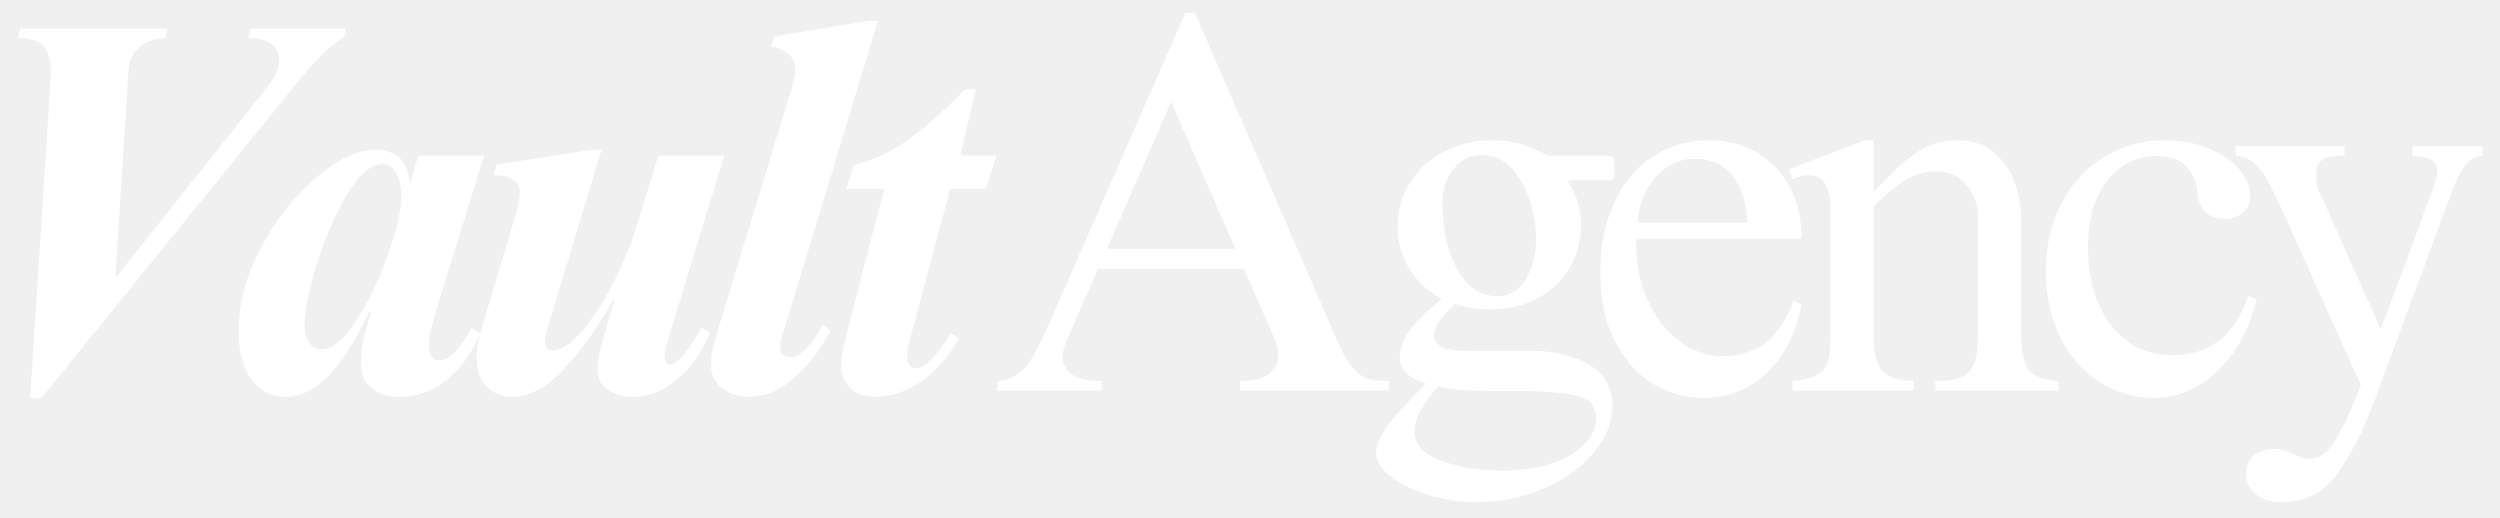
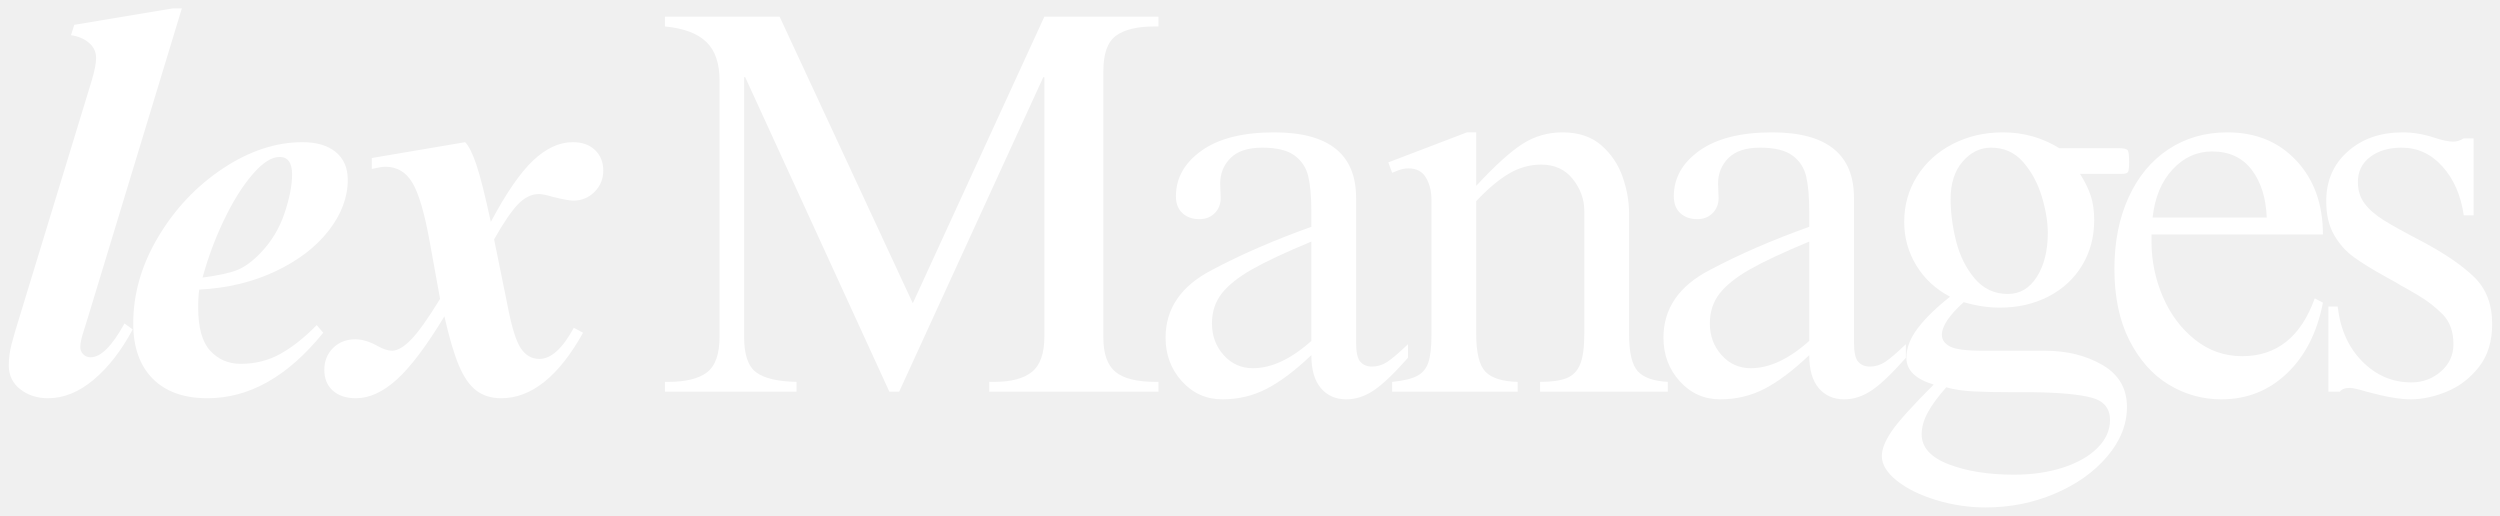
- <svg xmlns="http://www.w3.org/2000/svg" role="img" aria-label="Vault Agency" width="990" zoomAndPan="magnify" viewBox="283 640 986 205" height="205" preserveAspectRatio="xMidYMid meet" version="1.0">
+ <svg xmlns="http://www.w3.org/2000/svg" role="img" aria-label="lex Manages" width="955" zoomAndPan="magnify" viewBox="310 645 955 197" height="197" preserveAspectRatio="xMidYMid meet" version="1.0">
  <defs>
    <g />
  </defs>
  <g fill="#ffffff" fill-opacity="1">
-     <g transform="translate(673.0465, 794.6249)">
+     <g transform="translate(555.0451, 794.6249)">
      <g>
-         <path d="M 23.984 -27.734 L 77.375 -149.531 L 81.125 -149.531 L 137.438 -19.812 C 139.52 -15.082 141.5 -11.57 143.375 -9.281 C 145.25 -6.988 147.227 -5.492 149.312 -4.797 C 151.406 -4.098 154.258 -3.75 157.875 -3.75 L 157.875 0 L 99.062 0 L 99.062 -3.75 C 104.062 -3.75 107.812 -4.648 110.312 -6.453 C 112.82 -8.266 114.078 -10.703 114.078 -13.766 C 114.078 -16.398 113.172 -19.664 111.359 -23.562 L 100.516 -48.172 L 42.75 -48.172 L 30.859 -20.859 C 29.473 -18.078 28.781 -15.57 28.781 -13.344 C 28.781 -6.945 33.926 -3.75 44.219 -3.75 L 44.219 0 L 2.922 0 L 2.922 -3.75 C 6.398 -4.164 9.211 -5.172 11.359 -6.766 C 13.516 -8.367 15.461 -10.703 17.203 -13.766 C 18.941 -16.828 21.203 -21.484 23.984 -27.734 Z M 97.188 -56.094 L 71.734 -114.281 L 46.297 -56.094 Z M 97.188 -56.094 " />
+         <path d="M 103.641 -33.781 L 153.906 -143.266 L 197.5 -143.266 L 197.5 -139.516 L 196.031 -139.516 C 189.363 -139.516 184.43 -138.332 181.234 -135.969 C 178.035 -133.602 176.438 -129.086 176.438 -122.422 L 176.438 -20.641 C 176.438 -14.523 177.961 -10.18 181.016 -7.609 C 184.078 -5.035 189.223 -3.75 196.453 -3.75 L 197.5 -3.75 L 197.5 0 L 132.844 0 L 132.844 -3.75 L 134.719 -3.75 C 141.25 -3.75 146.078 -5.035 149.203 -7.609 C 152.336 -10.18 153.906 -14.664 153.906 -21.062 L 153.906 -120.125 L 153.484 -120.125 L 98.438 0 L 94.688 0 L 39.625 -120.125 L 39.203 -120.125 L 39.203 -20.859 C 39.203 -14.18 40.734 -9.695 43.797 -7.406 C 46.859 -5.113 52.004 -3.895 59.234 -3.75 L 59.234 0 L 8.969 0 L 8.969 -3.75 L 10.219 -3.75 C 16.895 -3.75 21.832 -4.961 25.031 -7.391 C 28.227 -9.828 29.828 -14.383 29.828 -21.062 L 29.828 -118.875 C 29.828 -125.406 28.156 -130.301 24.812 -133.562 C 21.477 -136.832 16.195 -138.816 8.969 -139.516 L 8.969 -143.266 L 52.766 -143.266 Z M 103.641 -33.781 " />
      </g>
    </g>
  </g>
  <g fill="#ffffff" fill-opacity="1">
-     <g transform="translate(819.2361, 794.6249)">
+     <g transform="translate(746.906, 794.6249)">
+       <g>
+         <path d="M 49.844 -99.062 C 70.695 -99.062 81.125 -90.719 81.125 -74.031 L 81.125 -18.766 C 81.125 -15.016 81.68 -12.547 82.797 -11.359 C 83.91 -10.18 85.367 -9.594 87.172 -9.594 C 89.254 -9.594 91.195 -10.18 93 -11.359 C 94.812 -12.547 97.457 -14.805 100.938 -18.141 L 100.938 -12.938 C 95.656 -6.957 91.312 -2.816 87.906 -0.516 C 84.5 1.773 80.988 2.922 77.375 2.922 C 73.344 2.922 70.109 1.5 67.672 -1.344 C 65.242 -4.195 64.031 -8.406 64.031 -13.969 C 57.906 -8.133 52.234 -3.859 47.016 -1.141 C 41.805 1.566 36.145 2.922 30.031 2.922 C 23.914 2.922 18.77 0.629 14.594 -3.953 C 10.426 -8.547 8.344 -14.109 8.344 -20.641 C 8.344 -31.766 14.25 -40.383 26.062 -46.5 C 37.32 -52.477 49.977 -57.973 64.031 -62.984 L 64.031 -68.828 C 64.031 -74.379 63.645 -78.82 62.875 -82.156 C 62.113 -85.5 60.375 -88.176 57.656 -90.188 C 54.945 -92.207 50.812 -93.219 45.25 -93.219 C 39.832 -93.219 35.801 -91.895 33.156 -89.25 C 30.52 -86.613 29.203 -83.348 29.203 -79.453 L 29.406 -74.031 C 29.406 -71.664 28.641 -69.719 27.109 -68.188 C 25.578 -66.664 23.629 -65.906 21.266 -65.906 C 18.629 -65.906 16.473 -66.664 14.797 -68.188 C 13.129 -69.719 12.297 -71.875 12.297 -74.656 C 12.297 -81.613 15.562 -87.422 22.094 -92.078 C 28.633 -96.734 37.883 -99.062 49.844 -99.062 Z M 26.062 -26.062 C 26.062 -21.344 27.555 -17.312 30.547 -13.969 C 33.535 -10.633 37.254 -8.969 41.703 -8.969 C 48.797 -8.969 56.238 -12.441 64.031 -19.391 L 64.031 -57.344 C 54.289 -53.312 46.781 -49.801 41.5 -46.812 C 36.219 -43.82 32.32 -40.727 29.812 -37.531 C 27.312 -34.332 26.062 -30.508 26.062 -26.062 Z M 26.062 -26.062 " />
+       </g>
+     </g>
+   </g>
+   <g fill="#ffffff" fill-opacity="1">
+     <g transform="translate(836.58, 794.6249)">
+       <g>
+         <path d="M 37.328 -78.625 C 44.555 -86.406 50.461 -91.754 55.047 -94.672 C 59.641 -97.598 64.719 -99.062 70.281 -99.062 C 76.395 -99.062 81.328 -97.426 85.078 -94.156 C 88.836 -90.895 91.551 -86.898 93.219 -82.172 C 94.883 -77.441 95.719 -72.781 95.719 -68.188 L 95.719 -22.109 C 95.719 -15.016 96.828 -10.25 99.047 -7.812 C 101.273 -5.383 105.102 -4.031 110.531 -3.75 L 110.531 0 L 61.734 0 L 61.734 -3.75 C 66.18 -3.75 69.586 -4.234 71.953 -5.203 C 74.316 -6.18 76.02 -7.957 77.062 -10.531 C 78.102 -13.102 78.625 -16.961 78.625 -22.109 L 78.625 -69.031 C 78.625 -73.477 77.16 -77.539 74.234 -81.219 C 71.316 -84.906 67.285 -86.75 62.141 -86.75 C 57.836 -86.75 53.738 -85.602 49.844 -83.312 C 45.945 -81.02 41.773 -77.508 37.328 -72.781 L 37.328 -22.109 C 37.328 -14.879 38.508 -10.047 40.875 -7.609 C 43.238 -5.18 47.336 -3.895 53.172 -3.75 L 53.172 0 L 5.219 0 L 5.219 -3.75 C 9.52 -4.164 12.711 -4.93 14.797 -6.047 C 16.891 -7.16 18.316 -8.898 19.078 -11.266 C 19.848 -13.629 20.234 -17.035 20.234 -21.484 L 20.234 -73.406 C 20.234 -76.602 19.535 -79.383 18.141 -81.75 C 16.754 -84.113 14.531 -85.297 11.469 -85.297 C 10.082 -85.297 8.797 -85.051 7.609 -84.562 C 6.43 -84.07 5.633 -83.758 5.219 -83.625 L 3.75 -87.594 L 33.781 -99.062 L 37.328 -99.062 Z M 37.328 -78.625 " />
+       </g>
+     </g>
+   </g>
+   <g fill="#ffffff" fill-opacity="1">
+     <g transform="translate(937.0983, 794.6249)">
+       <g>
+         <path d="M 49.844 -99.062 C 70.695 -99.062 81.125 -90.719 81.125 -74.031 L 81.125 -18.766 C 81.125 -15.016 81.68 -12.547 82.797 -11.359 C 83.91 -10.18 85.367 -9.594 87.172 -9.594 C 89.254 -9.594 91.195 -10.18 93 -11.359 C 94.812 -12.547 97.457 -14.805 100.938 -18.141 L 100.938 -12.938 C 95.656 -6.957 91.312 -2.816 87.906 -0.516 C 84.5 1.773 80.988 2.922 77.375 2.922 C 73.344 2.922 70.109 1.5 67.672 -1.344 C 65.242 -4.195 64.031 -8.406 64.031 -13.969 C 57.906 -8.133 52.234 -3.859 47.016 -1.141 C 41.805 1.566 36.145 2.922 30.031 2.922 C 23.914 2.922 18.77 0.629 14.594 -3.953 C 10.426 -8.547 8.344 -14.109 8.344 -20.641 C 8.344 -31.766 14.25 -40.383 26.062 -46.5 C 37.32 -52.477 49.977 -57.973 64.031 -62.984 L 64.031 -68.828 C 64.031 -74.379 63.645 -78.82 62.875 -82.156 C 62.113 -85.5 60.375 -88.176 57.656 -90.188 C 54.945 -92.207 50.812 -93.219 45.25 -93.219 C 39.832 -93.219 35.801 -91.895 33.156 -89.25 C 30.52 -86.613 29.203 -83.348 29.203 -79.453 L 29.406 -74.031 C 29.406 -71.664 28.641 -69.719 27.109 -68.188 C 25.578 -66.664 23.629 -65.906 21.266 -65.906 C 18.629 -65.906 16.473 -66.664 14.797 -68.188 C 13.129 -69.719 12.297 -71.875 12.297 -74.656 C 12.297 -81.613 15.562 -87.422 22.094 -92.078 C 28.633 -96.734 37.883 -99.062 49.844 -99.062 Z M 26.062 -26.062 C 26.062 -21.344 27.555 -17.312 30.547 -13.969 C 33.535 -10.633 37.254 -8.969 41.703 -8.969 C 48.797 -8.969 56.238 -12.441 64.031 -19.391 L 64.031 -57.344 C 54.289 -53.312 46.781 -49.801 41.5 -46.812 C 36.219 -43.82 32.32 -40.727 29.812 -37.531 C 27.312 -34.332 26.062 -30.508 26.062 -26.062 Z M 26.062 -26.062 " />
+       </g>
+     </g>
+   </g>
+   <g fill="#ffffff" fill-opacity="1">
+     <g transform="translate(1022.184, 794.6249)">
      <g>
        <path d="M 52.969 -99.062 C 60.758 -99.062 67.922 -97.047 74.453 -93.016 L 97.188 -93.016 C 99.133 -93.016 100.281 -92.734 100.625 -92.172 C 100.969 -91.617 101.141 -90.16 101.141 -87.797 C 101.141 -85.711 101 -84.426 100.719 -83.938 C 100.445 -83.445 99.613 -83.203 98.219 -83.203 L 82.375 -83.203 C 84.32 -80.148 85.711 -77.301 86.547 -74.656 C 87.379 -72.02 87.797 -68.961 87.797 -65.484 C 87.797 -59.086 86.266 -53.352 83.203 -48.281 C 80.148 -43.207 75.875 -39.242 70.375 -36.391 C 64.883 -33.535 58.664 -32.109 51.719 -32.109 C 47.27 -32.109 42.68 -32.805 37.953 -34.203 C 32.391 -29.191 29.609 -25.02 29.609 -21.688 C 29.609 -19.883 30.613 -18.426 32.625 -17.312 C 34.645 -16.195 38.852 -15.641 45.25 -15.641 L 69.031 -15.641 C 77.375 -15.641 84.672 -13.832 90.922 -10.219 C 97.18 -6.602 100.312 -1.25 100.312 5.844 C 100.312 12.508 97.805 18.797 92.797 24.703 C 87.797 30.617 81.16 35.348 72.891 38.891 C 64.617 42.441 55.754 44.219 46.297 44.219 C 39.898 44.219 33.609 43.273 27.422 41.391 C 21.234 39.516 16.227 37.047 12.406 33.984 C 8.582 30.93 6.672 27.805 6.672 24.609 C 6.672 21.961 7.922 18.797 10.422 15.109 C 12.93 11.43 18.285 5.488 26.484 -2.719 C 19.535 -4.801 16.062 -8.207 16.062 -12.938 C 16.062 -16.688 17.52 -20.473 20.438 -24.297 C 23.352 -28.117 27.453 -32.113 32.734 -36.281 C 27.18 -39.207 22.875 -43.207 19.812 -48.281 C 16.75 -53.352 15.219 -58.879 15.219 -64.859 C 15.219 -71.254 16.852 -77.055 20.125 -82.266 C 23.395 -87.484 27.91 -91.586 33.672 -94.578 C 39.441 -97.566 45.875 -99.062 52.969 -99.062 Z M 32.953 -73.609 C 32.953 -68.473 33.645 -63.125 35.031 -57.562 C 36.426 -52 38.789 -47.234 42.125 -43.266 C 45.457 -39.305 49.695 -37.328 54.844 -37.328 C 59.438 -37.328 63.125 -39.516 65.906 -43.891 C 68.688 -48.273 70.078 -53.875 70.078 -60.688 C 70.078 -64.852 69.312 -69.473 67.781 -74.547 C 66.25 -79.629 63.883 -84.008 60.688 -87.688 C 57.488 -91.375 53.391 -93.219 48.391 -93.219 C 44.211 -93.219 40.594 -91.441 37.531 -87.891 C 34.477 -84.348 32.953 -79.586 32.953 -73.609 Z M 64.656 0.203 L 56.938 0.203 C 50.676 0.203 45.562 0.098 41.594 -0.109 C 37.633 -0.316 34.195 -0.836 31.281 -1.672 C 28.082 1.941 25.719 5.172 24.188 8.016 C 22.656 10.867 21.891 13.617 21.891 16.266 C 21.891 21.273 25.332 25.098 32.219 27.734 C 39.102 30.379 47.41 31.703 57.141 31.703 C 64.086 31.703 70.344 30.797 75.906 28.984 C 81.469 27.18 85.848 24.68 89.047 21.484 C 92.242 18.285 93.844 14.738 93.844 10.844 C 93.844 6.395 91.516 3.547 86.859 2.297 C 82.203 1.047 74.801 0.348 64.656 0.203 Z M 64.656 0.203 " />
      </g>
    </g>
  </g>
  <g fill="#ffffff" fill-opacity="1">
-     <g transform="translate(908.9101, 794.6249)">
+     <g transform="translate(1111.858, 794.6249)">
      <g>
        <path d="M 49.016 -99.062 C 59.859 -99.062 68.648 -95.445 75.391 -88.219 C 82.129 -80.988 85.5 -71.602 85.5 -60.062 L 20.016 -60.062 L 20.016 -57.344 C 20.016 -49.977 21.473 -42.922 24.391 -36.172 C 27.316 -29.43 31.422 -23.977 36.703 -19.812 C 41.984 -15.645 47.961 -13.562 54.641 -13.562 C 67.848 -13.562 77.094 -20.926 82.375 -35.656 L 85.5 -34 C 83.281 -22.594 78.691 -13.586 71.734 -6.984 C 64.785 -0.379 56.445 2.922 46.719 2.922 C 39.488 2.922 32.781 1.047 26.594 -2.703 C 20.406 -6.461 15.398 -12.094 11.578 -19.594 C 7.754 -27.102 5.844 -36.211 5.844 -46.922 C 5.844 -57.211 7.648 -66.316 11.266 -74.234 C 14.879 -82.16 19.953 -88.281 26.484 -92.594 C 33.016 -96.906 40.523 -99.062 49.016 -99.062 Z M 43.172 -91.766 C 37.328 -91.766 32.285 -89.469 28.047 -84.875 C 23.805 -80.289 21.27 -74.176 20.438 -66.531 L 64.031 -66.531 C 63.75 -74.031 61.832 -80.109 58.281 -84.766 C 54.738 -89.43 49.703 -91.766 43.172 -91.766 Z M 43.172 -91.766 " />
      </g>
    </g>
  </g>
  <g fill="#ffffff" fill-opacity="1">
-     <g transform="translate(985.6543, 794.6249)">
+     <g transform="translate(1188.603, 794.6249)">
      <g>
-         <path d="M 37.328 -78.625 C 44.555 -86.406 50.461 -91.754 55.047 -94.672 C 59.641 -97.598 64.719 -99.062 70.281 -99.062 C 76.395 -99.062 81.328 -97.426 85.078 -94.156 C 88.836 -90.895 91.551 -86.898 93.219 -82.172 C 94.883 -77.441 95.719 -72.781 95.719 -68.188 L 95.719 -22.109 C 95.719 -15.016 96.828 -10.25 99.047 -7.812 C 101.273 -5.383 105.102 -4.031 110.531 -3.75 L 110.531 0 L 61.734 0 L 61.734 -3.75 C 66.18 -3.75 69.586 -4.234 71.953 -5.203 C 74.316 -6.18 76.02 -7.957 77.062 -10.531 C 78.102 -13.102 78.625 -16.961 78.625 -22.109 L 78.625 -69.031 C 78.625 -73.477 77.16 -77.539 74.234 -81.219 C 71.316 -84.906 67.285 -86.75 62.141 -86.75 C 57.836 -86.75 53.738 -85.602 49.844 -83.312 C 45.945 -81.02 41.773 -77.508 37.328 -72.781 L 37.328 -22.109 C 37.328 -14.879 38.508 -10.047 40.875 -7.609 C 43.238 -5.18 47.336 -3.895 53.172 -3.75 L 53.172 0 L 5.219 0 L 5.219 -3.75 C 9.52 -4.164 12.711 -4.93 14.797 -6.047 C 16.891 -7.16 18.316 -8.898 19.078 -11.266 C 19.848 -13.629 20.234 -17.035 20.234 -21.484 L 20.234 -73.406 C 20.234 -76.602 19.535 -79.383 18.141 -81.75 C 16.754 -84.113 14.531 -85.297 11.469 -85.297 C 10.082 -85.297 8.797 -85.051 7.609 -84.562 C 6.43 -84.07 5.633 -83.758 5.219 -83.625 L 3.75 -87.594 L 33.781 -99.062 L 37.328 -99.062 Z M 37.328 -78.625 " />
+         <path d="M 39.203 -99.062 C 43.234 -99.062 47.336 -98.363 51.516 -96.969 C 54.43 -96 56.797 -95.516 58.609 -95.516 C 59.859 -95.516 61.176 -95.93 62.562 -96.766 L 66.312 -96.766 L 66.312 -67.359 L 62.562 -67.359 C 61.445 -75.004 58.734 -81.223 54.422 -86.016 C 50.117 -90.816 44.91 -93.219 38.797 -93.219 C 33.922 -93.219 29.922 -92.035 26.797 -89.672 C 23.672 -87.305 22.109 -84.109 22.109 -80.078 C 22.109 -76.879 22.973 -74.133 24.703 -71.844 C 26.441 -69.551 28.875 -67.43 32 -65.484 C 35.133 -63.535 40.039 -60.82 46.719 -57.344 C 55.332 -52.758 61.93 -48.242 66.516 -43.797 C 71.109 -39.348 73.406 -33.367 73.406 -25.859 C 73.406 -19.18 71.703 -13.688 68.297 -9.375 C 64.891 -5.07 60.785 -1.945 55.984 0 C 51.191 1.945 46.641 2.922 42.328 2.922 C 38.16 2.922 32.531 1.945 25.438 0 C 22.238 -0.969 20.086 -1.453 18.984 -1.453 C 17.172 -1.453 15.914 -0.969 15.219 0 L 10.844 0 L 10.844 -32.531 L 14.391 -32.531 C 15.359 -23.914 18.484 -16.93 23.766 -11.578 C 29.055 -6.223 35.316 -3.547 42.547 -3.547 C 46.859 -3.547 50.613 -4.938 53.812 -7.719 C 57.008 -10.5 58.609 -13.973 58.609 -18.141 C 58.609 -23.004 57.219 -26.828 54.438 -29.609 C 51.656 -32.391 48.562 -34.785 45.156 -36.797 C 41.75 -38.816 39.488 -40.109 38.375 -40.672 C 37.812 -41.086 35.863 -42.195 32.531 -44 C 27.531 -46.781 23.535 -49.25 20.547 -51.406 C 17.555 -53.562 15.051 -56.375 13.031 -59.844 C 11.02 -63.32 10.016 -67.633 10.016 -72.781 C 10.016 -80.57 12.758 -86.898 18.25 -91.766 C 23.738 -96.629 30.723 -99.062 39.203 -99.062 Z M 39.203 -99.062 " />
      </g>
    </g>
  </g>
  <g fill="#ffffff" fill-opacity="1">
-     <g transform="translate(1086.173, 794.6249)">
-       <g>
-         <path d="M 52.547 -99.062 C 58.523 -99.062 64.086 -98.016 69.234 -95.922 C 74.379 -93.836 78.445 -91.094 81.438 -87.688 C 84.426 -84.281 85.922 -80.633 85.922 -76.75 C 85.922 -74.238 84.984 -72.148 83.109 -70.484 C 81.234 -68.816 78.832 -67.984 75.906 -67.984 C 69.238 -67.984 65.555 -71.738 64.859 -79.25 C 64.578 -82.727 63.188 -85.852 60.688 -88.625 C 58.188 -91.406 54.297 -92.797 49.016 -92.797 C 40.805 -92.797 34.195 -89.531 29.188 -83 C 24.188 -76.469 21.688 -67.781 21.688 -56.938 C 21.688 -44 24.742 -33.602 30.859 -25.75 C 36.984 -17.895 45.117 -13.969 55.266 -13.969 C 62.773 -13.969 69.066 -16.051 74.141 -20.219 C 79.211 -24.395 82.863 -30.164 85.094 -37.531 L 88.422 -36.078 C 85.641 -24.398 80.531 -14.977 73.094 -7.812 C 65.656 -0.656 57.207 2.922 47.75 2.922 C 39.688 2.922 32.391 0.766 25.859 -3.547 C 19.328 -7.859 14.219 -13.801 10.531 -21.375 C 6.844 -28.945 5 -37.531 5 -47.125 C 5 -57.133 7.016 -66.066 11.047 -73.922 C 15.078 -81.785 20.707 -87.941 27.938 -92.391 C 35.176 -96.836 43.379 -99.062 52.547 -99.062 Z M 52.547 -99.062 " />
-       </g>
-     </g>
-   </g>
-   <g fill="#ffffff" fill-opacity="1">
-     <g transform="translate(1162.917, 794.6249)">
-       <g>
-         <path d="M 46.5 -93.016 C 42.469 -93.016 39.582 -92.492 37.844 -91.453 C 36.113 -90.41 35.25 -88.359 35.25 -85.297 C 35.25 -82.648 35.695 -80.352 36.594 -78.406 C 37.5 -76.469 38.023 -75.359 38.172 -75.078 L 60.891 -24.188 L 81.547 -79.875 C 82.648 -83.207 83.203 -85.5 83.203 -86.75 C 83.203 -88.977 82.438 -90.508 80.906 -91.344 C 79.383 -92.176 76.883 -92.734 73.406 -93.016 L 73.406 -96.766 L 101.141 -96.766 L 101.141 -93.016 C 98.641 -92.734 96.484 -91.582 94.672 -89.562 C 92.867 -87.551 91.273 -84.672 89.891 -80.922 L 57.344 6.672 C 53.457 16.816 48.867 25.609 43.578 33.047 C 38.297 40.492 30.93 44.219 21.484 44.219 C 17.305 44.219 13.93 43.141 11.359 40.984 C 8.785 38.828 7.5 36.078 7.5 32.734 C 7.5 29.961 8.508 27.672 10.531 25.859 C 12.551 24.055 15.16 23.156 18.359 23.156 C 20.297 23.156 22.098 23.5 23.766 24.188 C 25.441 24.883 26.414 25.301 26.688 25.438 C 29.469 26.551 31.484 27.109 32.734 27.109 C 36.492 27.109 39.867 24.676 42.859 19.812 C 45.848 14.945 49.219 7.648 52.969 -2.078 L 22.938 -69.031 C 20.02 -75.426 17.797 -80.047 16.266 -82.891 C 14.734 -85.742 12.957 -88.07 10.938 -89.875 C 8.926 -91.688 6.395 -92.734 3.344 -93.016 L 3.344 -96.766 L 46.5 -96.766 Z M 46.5 -93.016 " />
-       </g>
-     </g>
-   </g>
-   <g fill="#ffffff" fill-opacity="1">
-     <g transform="translate(251.6385, 794.6249)">
-       <g>
-         <path d="M 94.688 -139.516 C 90.375 -139.379 86.961 -138.16 84.453 -135.859 C 81.953 -133.566 80.566 -130.754 80.297 -127.422 L 75.078 -45.469 L 75.5 -45.047 L 134.719 -119.5 C 138.195 -123.812 139.938 -127.703 139.938 -131.172 C 139.938 -133.68 138.891 -135.695 136.797 -137.219 C 134.711 -138.75 131.656 -139.516 127.625 -139.516 L 128.672 -143.266 L 166.422 -143.266 L 165.375 -139.516 C 161.625 -138.129 155.926 -132.773 148.281 -123.453 L 45.672 3.125 L 41.297 3.125 L 49.016 -117.203 C 49.285 -119.703 49.422 -122.551 49.422 -125.75 C 49.422 -130.895 48.484 -134.473 46.609 -136.484 C 44.734 -138.504 41.289 -139.516 36.281 -139.516 L 37.328 -143.266 L 95.719 -143.266 Z M 94.688 -139.516 " />
-       </g>
-     </g>
-   </g>
-   <g fill="#ffffff" fill-opacity="1">
-     <g transform="translate(370.3002, 794.6249)">
-       <g>
-         <path d="M 59.438 -95.312 C 63.332 -95.312 66.492 -94.234 68.922 -92.078 C 71.359 -89.922 72.645 -86.617 72.781 -82.172 L 73.203 -82.172 L 76.328 -93.016 L 102.391 -93.016 L 83.625 -32.328 C 83.488 -31.91 82.93 -30.031 81.953 -26.688 C 80.984 -23.352 80.5 -20.086 80.5 -16.891 C 80.5 -15.504 80.879 -14.32 81.641 -13.344 C 82.41 -12.375 83.352 -11.891 84.469 -11.891 C 86.551 -11.891 88.703 -13 90.922 -15.219 C 93.148 -17.445 95.305 -20.645 97.391 -24.812 L 100.938 -22.734 C 97.602 -14.805 93.156 -8.617 87.594 -4.172 C 82.031 0.273 75.844 2.5 69.031 2.5 C 64.164 2.5 60.375 1.316 57.656 -1.047 C 54.945 -3.41 53.594 -6.742 53.594 -11.047 C 53.594 -13.691 53.867 -16.367 54.422 -19.078 C 54.984 -21.797 56.031 -25.797 57.562 -31.078 L 57.141 -31.484 C 51.023 -18.973 45.359 -10.18 40.141 -5.109 C 34.93 -0.035 29.477 2.5 23.781 2.5 C 18.07 2.5 13.551 0.207 10.219 -4.375 C 6.883 -8.969 5.219 -15.227 5.219 -23.156 C 5.219 -34.551 8.238 -45.844 14.281 -57.031 C 20.332 -68.227 27.633 -77.406 36.188 -84.562 C 44.738 -91.727 52.488 -95.312 59.438 -95.312 Z M 31.281 -26.281 C 31.281 -23.352 31.867 -20.953 33.047 -19.078 C 34.234 -17.203 35.867 -16.266 37.953 -16.266 C 42.266 -16.266 46.891 -20.086 51.828 -27.734 C 56.766 -35.379 60.969 -44.172 64.438 -54.109 C 67.914 -64.055 69.656 -71.602 69.656 -76.75 C 69.656 -80.363 68.992 -83.422 67.672 -85.922 C 66.348 -88.422 64.578 -89.672 62.359 -89.672 C 57.629 -89.672 52.863 -85.602 48.062 -77.469 C 43.27 -69.344 39.273 -60.066 36.078 -49.641 C 32.879 -39.211 31.281 -31.426 31.281 -26.281 Z M 31.281 -26.281 " />
-       </g>
-     </g>
-   </g>
-   <g fill="#ffffff" fill-opacity="1">
-     <g transform="translate(464.1452, 794.6249)">
-       <g>
-         <path d="M 55.062 -95.312 L 34.203 -26.484 C 34.066 -26.066 33.785 -25.094 33.359 -23.562 C 32.941 -22.031 32.734 -20.711 32.734 -19.609 C 32.734 -17.098 33.707 -15.844 35.656 -15.844 C 39 -15.844 42.859 -18.379 47.234 -23.453 C 51.617 -28.535 55.789 -34.93 59.75 -42.641 C 63.707 -50.359 66.801 -57.906 69.031 -65.281 L 77.578 -93.016 L 103.641 -93.016 L 81.328 -20.016 C 80.492 -17.234 80.078 -15.082 80.078 -13.562 C 80.078 -11.332 80.773 -10.219 82.172 -10.219 C 83.555 -10.219 85.395 -11.57 87.688 -14.281 C 89.988 -17 92.32 -20.582 94.688 -25.031 L 98.016 -22.734 C 94.68 -14.941 90.301 -8.785 84.875 -4.266 C 79.457 0.242 73.617 2.5 67.359 2.5 C 63.328 2.5 59.988 1.492 57.344 -0.516 C 54.707 -2.535 53.391 -5.285 53.391 -8.766 C 53.391 -10.703 53.805 -13.27 54.641 -16.469 C 55.473 -19.664 56.375 -23.004 57.344 -26.484 C 58.738 -30.648 59.645 -33.641 60.062 -35.453 L 59.641 -35.875 C 53.391 -24.75 46.859 -15.57 40.047 -8.344 C 33.234 -1.113 26.422 2.5 19.609 2.5 C 15.711 2.5 12.406 1.18 9.688 -1.453 C 6.977 -4.098 5.625 -7.785 5.625 -12.516 C 5.625 -14.879 5.832 -17.172 6.25 -19.391 C 6.664 -21.617 7.781 -25.582 9.594 -31.281 L 20.438 -67.562 C 21.969 -72.57 22.734 -76.051 22.734 -78 C 22.734 -82.863 19.254 -85.297 12.297 -85.297 L 13.562 -89.469 L 51.297 -95.312 Z M 55.062 -95.312 " />
-       </g>
-     </g>
-   </g>
-   <g fill="#ffffff" fill-opacity="1">
-     <g transform="translate(557.9901, 794.6249)">
+     <g transform="translate(308.7595, 794.6249)">
      <g>
        <path d="M 70.703 -146.406 L 34.828 -28.359 C 34.691 -27.805 34.172 -26.141 33.266 -23.359 C 32.359 -20.578 31.906 -18.488 31.906 -17.094 C 31.906 -15.988 32.285 -15.051 33.047 -14.281 C 33.816 -13.52 34.758 -13.141 35.875 -13.141 C 39.758 -13.141 44.066 -17.445 48.797 -26.062 L 51.922 -23.781 C 47.617 -15.707 42.648 -9.305 37.016 -4.578 C 31.391 0.141 25.586 2.5 19.609 2.5 C 15.43 2.5 11.883 1.352 8.969 -0.938 C 6.051 -3.227 4.594 -6.254 4.594 -10.016 C 4.594 -12.648 4.938 -15.32 5.625 -18.031 C 6.32 -20.75 7.645 -25.234 9.594 -31.484 L 36.281 -118.875 C 37.395 -122.625 37.953 -125.473 37.953 -127.422 C 37.953 -129.785 37.047 -131.734 35.234 -133.266 C 33.43 -134.797 31.141 -135.77 28.359 -136.188 L 29.609 -140.141 L 67.156 -146.406 Z M 70.703 -146.406 " />
      </g>
    </g>
  </g>
  <g fill="#ffffff" fill-opacity="1">
-     <g transform="translate(604.0783, 794.6249)">
+     <g transform="translate(354.8477, 794.6249)">
      <g>
-         <path d="M 59.234 -119.281 L 63.391 -119.281 L 57.141 -93.016 L 71.531 -93.016 L 67.359 -79.875 L 53.172 -79.875 L 39 -26.688 C 38.863 -26.414 38.344 -24.504 37.438 -20.953 C 36.531 -17.41 36.078 -14.738 36.078 -12.938 C 36.078 -11.82 36.391 -10.848 37.016 -10.016 C 37.641 -9.18 38.441 -8.766 39.422 -8.766 C 41.359 -8.766 43.547 -10.016 45.984 -12.516 C 48.422 -15.016 50.891 -18.422 53.391 -22.734 L 56.719 -20.641 C 52.133 -12.859 46.957 -7.055 41.188 -3.234 C 35.414 0.586 29.473 2.5 23.359 2.5 C 19.328 2.5 16.094 1.352 13.656 -0.938 C 11.227 -3.227 10.016 -6.18 10.016 -9.797 C 10.016 -11.609 10.289 -13.832 10.844 -16.469 C 11.395 -19.113 11.945 -21.547 12.5 -23.766 C 13.062 -25.992 13.484 -27.598 13.766 -28.578 L 27.109 -79.875 L 12.094 -79.875 L 15.016 -89.266 C 22.941 -91.203 30.344 -94.707 37.219 -99.781 C 44.102 -104.863 51.441 -111.363 59.234 -119.281 Z M 59.234 -119.281 " />
+         <path d="M 70.703 -95.312 C 76.117 -95.312 80.352 -94.055 83.406 -91.547 C 86.469 -89.047 88 -85.504 88 -80.922 C 88 -74.242 85.566 -67.773 80.703 -61.516 C 75.836 -55.266 69.062 -50.086 60.375 -45.984 C 51.688 -41.879 41.988 -39.551 31.281 -39 C 31 -37.469 30.859 -35.172 30.859 -32.109 C 30.859 -24.461 32.391 -18.973 35.453 -15.641 C 38.516 -12.305 42.406 -10.641 47.125 -10.641 C 52.688 -10.641 57.758 -11.926 62.344 -14.5 C 66.938 -17.07 71.531 -20.719 76.125 -25.438 L 78.625 -22.516 C 65.133 -5.836 50.395 2.5 34.406 2.5 C 25.375 2.5 18.391 0 13.453 -5 C 8.516 -10.008 6.047 -17.031 6.047 -26.062 C 6.047 -37.469 9.242 -48.52 15.641 -59.219 C 22.035 -69.926 30.27 -78.617 40.344 -85.297 C 50.426 -91.973 60.547 -95.312 70.703 -95.312 Z M 32.531 -43.594 C 38.789 -44.426 43.312 -45.43 46.094 -46.609 C 48.875 -47.797 51.723 -49.914 54.641 -52.969 C 58.805 -57.281 61.863 -62.32 63.812 -68.094 C 65.758 -73.863 66.734 -78.832 66.734 -83 C 66.734 -87.445 65.133 -89.672 61.938 -89.672 C 58.875 -89.672 55.43 -87.445 51.609 -83 C 47.785 -78.551 44.172 -72.781 40.766 -65.688 C 37.359 -58.602 34.613 -51.238 32.531 -43.594 Z M 32.531 -43.594 " />
+       </g>
+     </g>
+   </g>
+   <g fill="#ffffff" fill-opacity="1">
+     <g transform="translate(429.7151, 794.6249)">
+       <g>
+         <path d="M 67.781 -64.859 C 73.613 -75.836 79 -83.656 83.938 -88.312 C 88.875 -92.977 93.914 -95.312 99.062 -95.312 C 102.676 -95.312 105.523 -94.301 107.609 -92.281 C 109.691 -90.27 110.734 -87.664 110.734 -84.469 C 110.734 -81.27 109.617 -78.555 107.391 -76.328 C 105.172 -74.098 102.461 -72.984 99.266 -72.984 C 97.879 -72.984 95.238 -73.473 91.344 -74.453 C 88.977 -75.148 87.238 -75.5 86.125 -75.5 C 83.344 -75.5 80.703 -74.211 78.203 -71.641 C 75.703 -69.066 72.645 -64.582 69.031 -58.188 L 74.25 -32.531 C 75.77 -24.602 77.43 -19.285 79.234 -16.578 C 81.047 -13.867 83.414 -12.516 86.344 -12.516 C 90.789 -12.516 95.172 -16.477 99.484 -24.406 L 103.016 -22.516 C 93.703 -5.836 83.273 2.5 71.734 2.5 C 67.984 2.5 64.82 1.523 62.25 -0.422 C 59.676 -2.367 57.453 -5.566 55.578 -10.016 C 53.703 -14.461 51.859 -20.719 50.047 -28.781 C 43.234 -17.52 37.188 -9.488 31.906 -4.688 C 26.625 0.102 21.41 2.5 16.266 2.5 C 12.516 2.5 9.562 1.523 7.406 -0.422 C 5.25 -2.367 4.172 -5.008 4.172 -8.344 C 4.172 -11.676 5.281 -14.453 7.5 -16.672 C 9.727 -18.898 12.582 -20.016 16.062 -20.016 C 18.562 -20.016 21.344 -19.18 24.406 -17.516 C 26.625 -16.266 28.5 -15.641 30.031 -15.641 C 32.113 -15.641 34.547 -17.062 37.328 -19.906 C 40.109 -22.758 43.797 -27.941 48.391 -35.453 L 44.422 -57.344 C 42.473 -68.188 40.281 -75.66 37.844 -79.766 C 35.414 -83.867 31.977 -85.922 27.531 -85.922 C 26.414 -85.922 24.676 -85.645 22.312 -85.094 L 22.312 -89.266 L 57.969 -95.312 C 59.363 -93.914 60.789 -91.062 62.25 -86.75 C 63.707 -82.445 65.551 -75.148 67.781 -64.859 Z M 67.781 -64.859 " />
      </g>
    </g>
  </g>
</svg>
